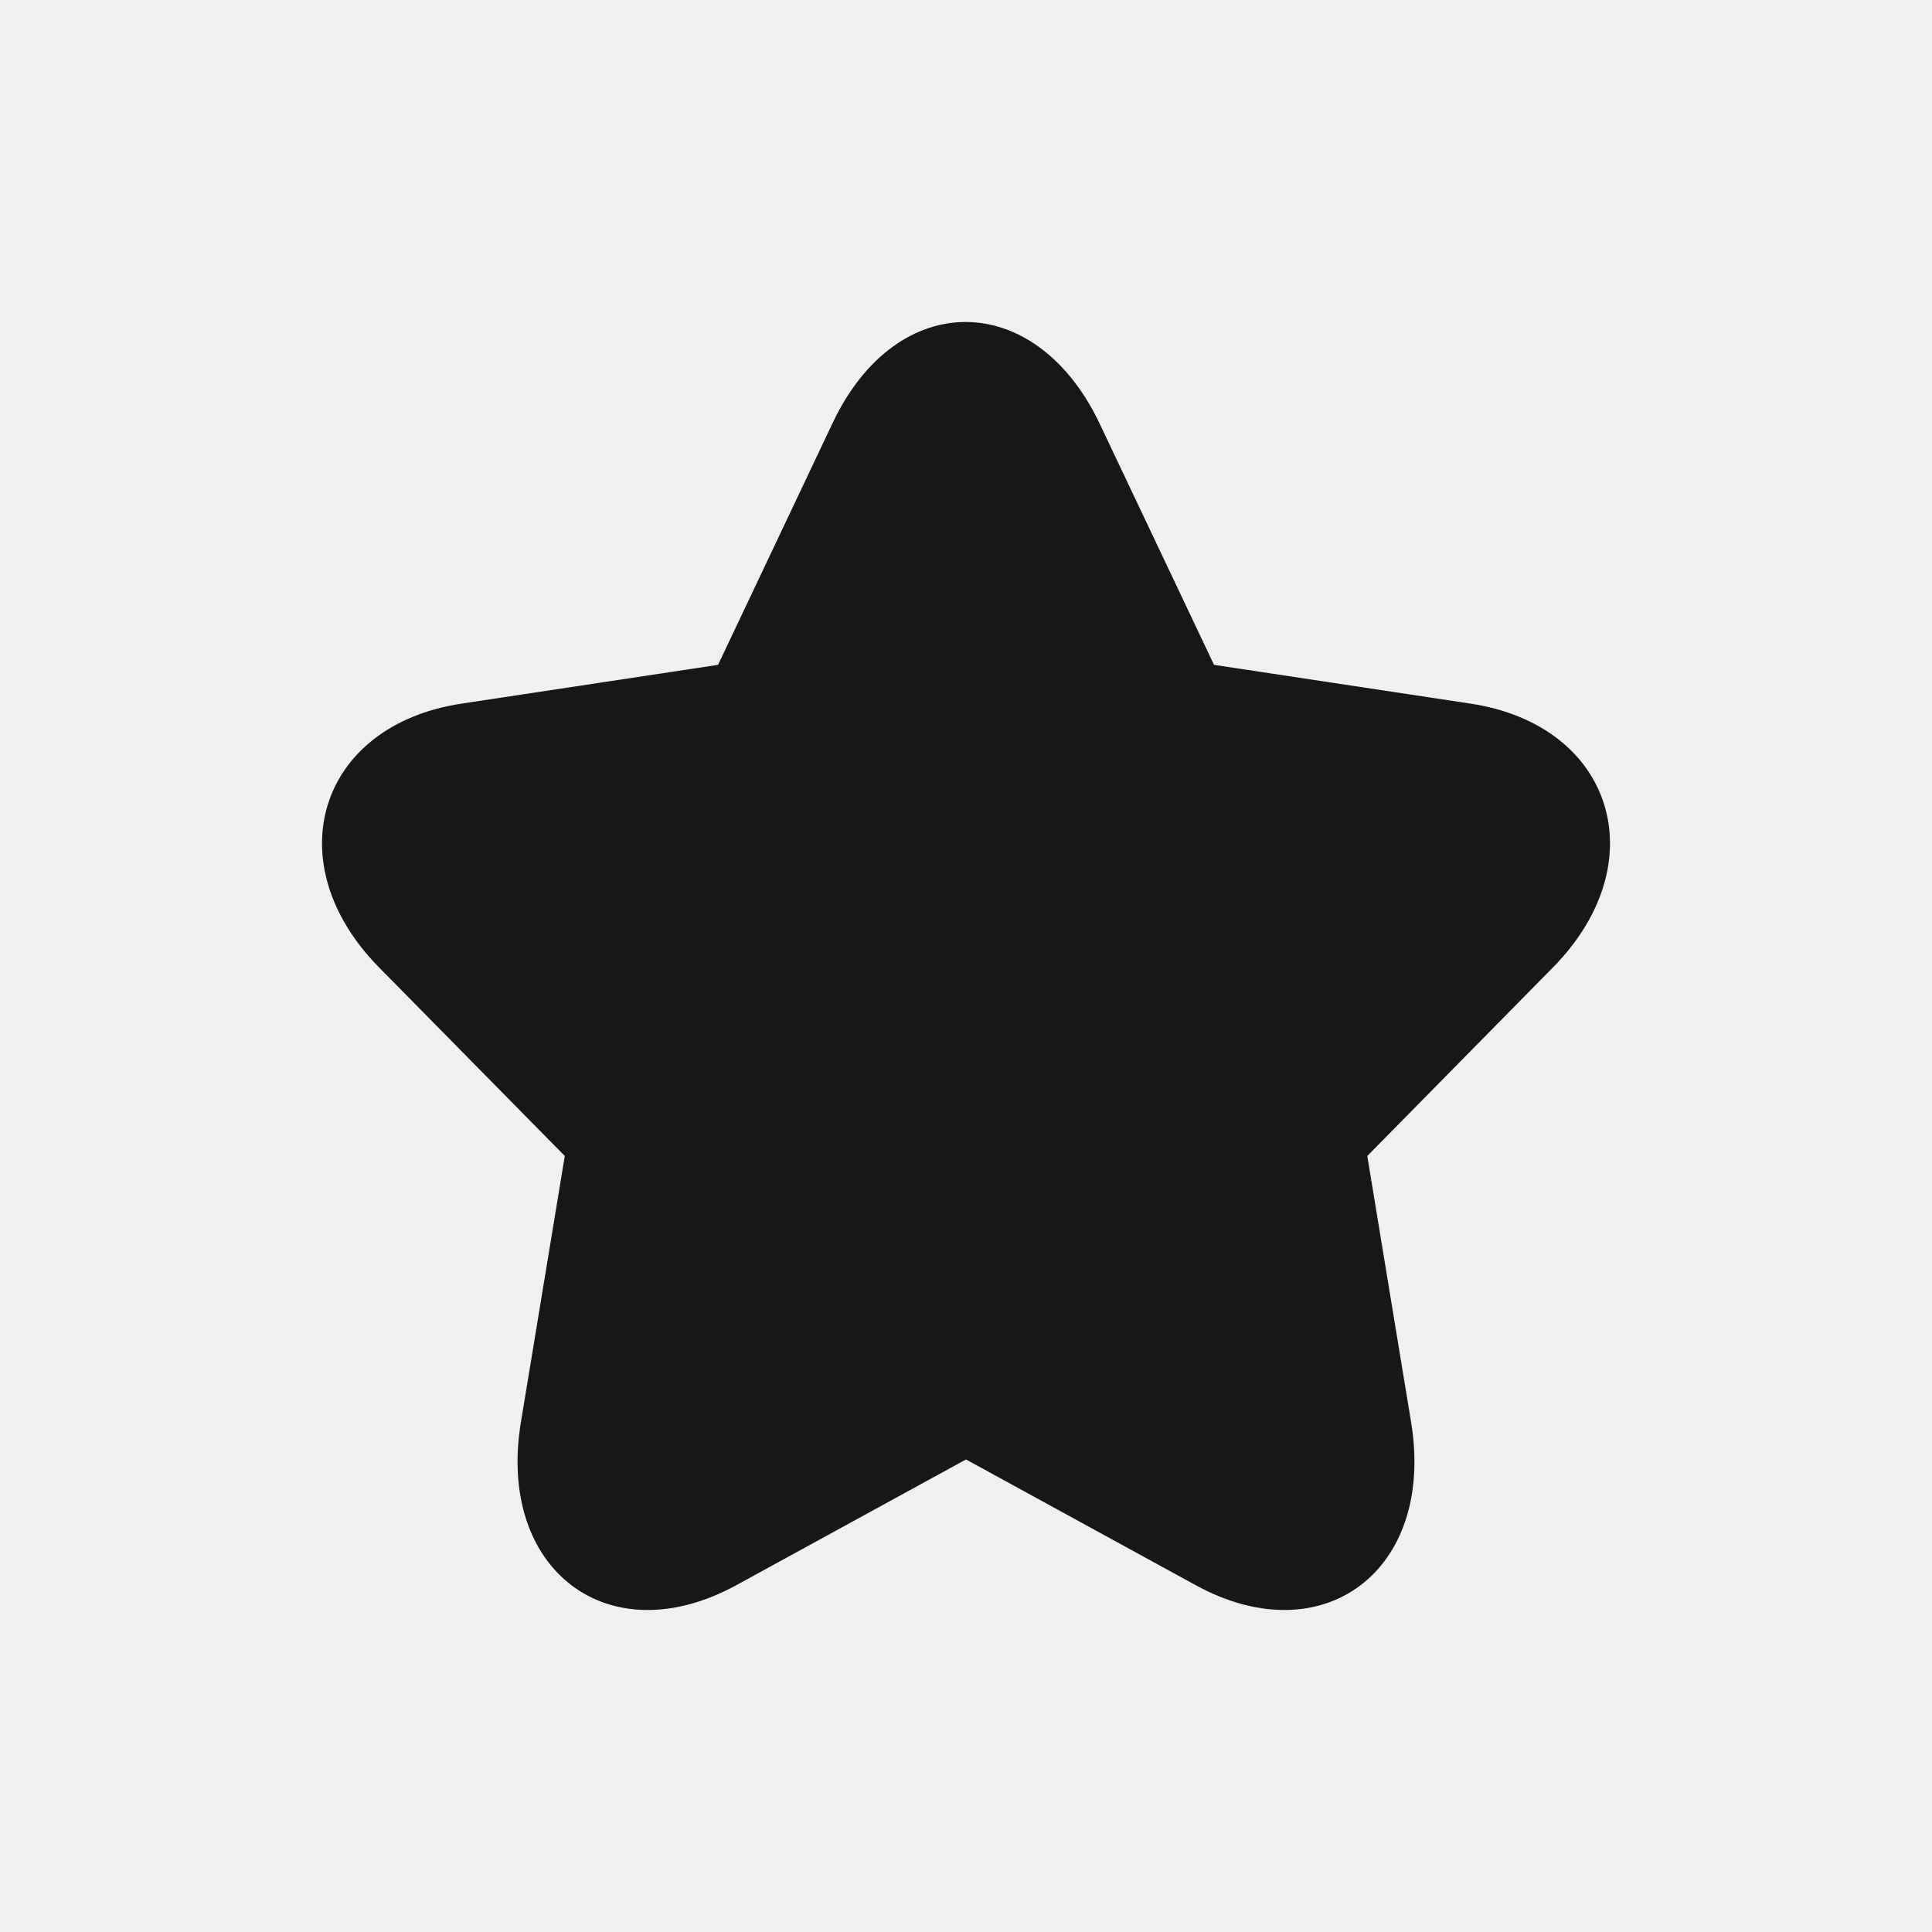
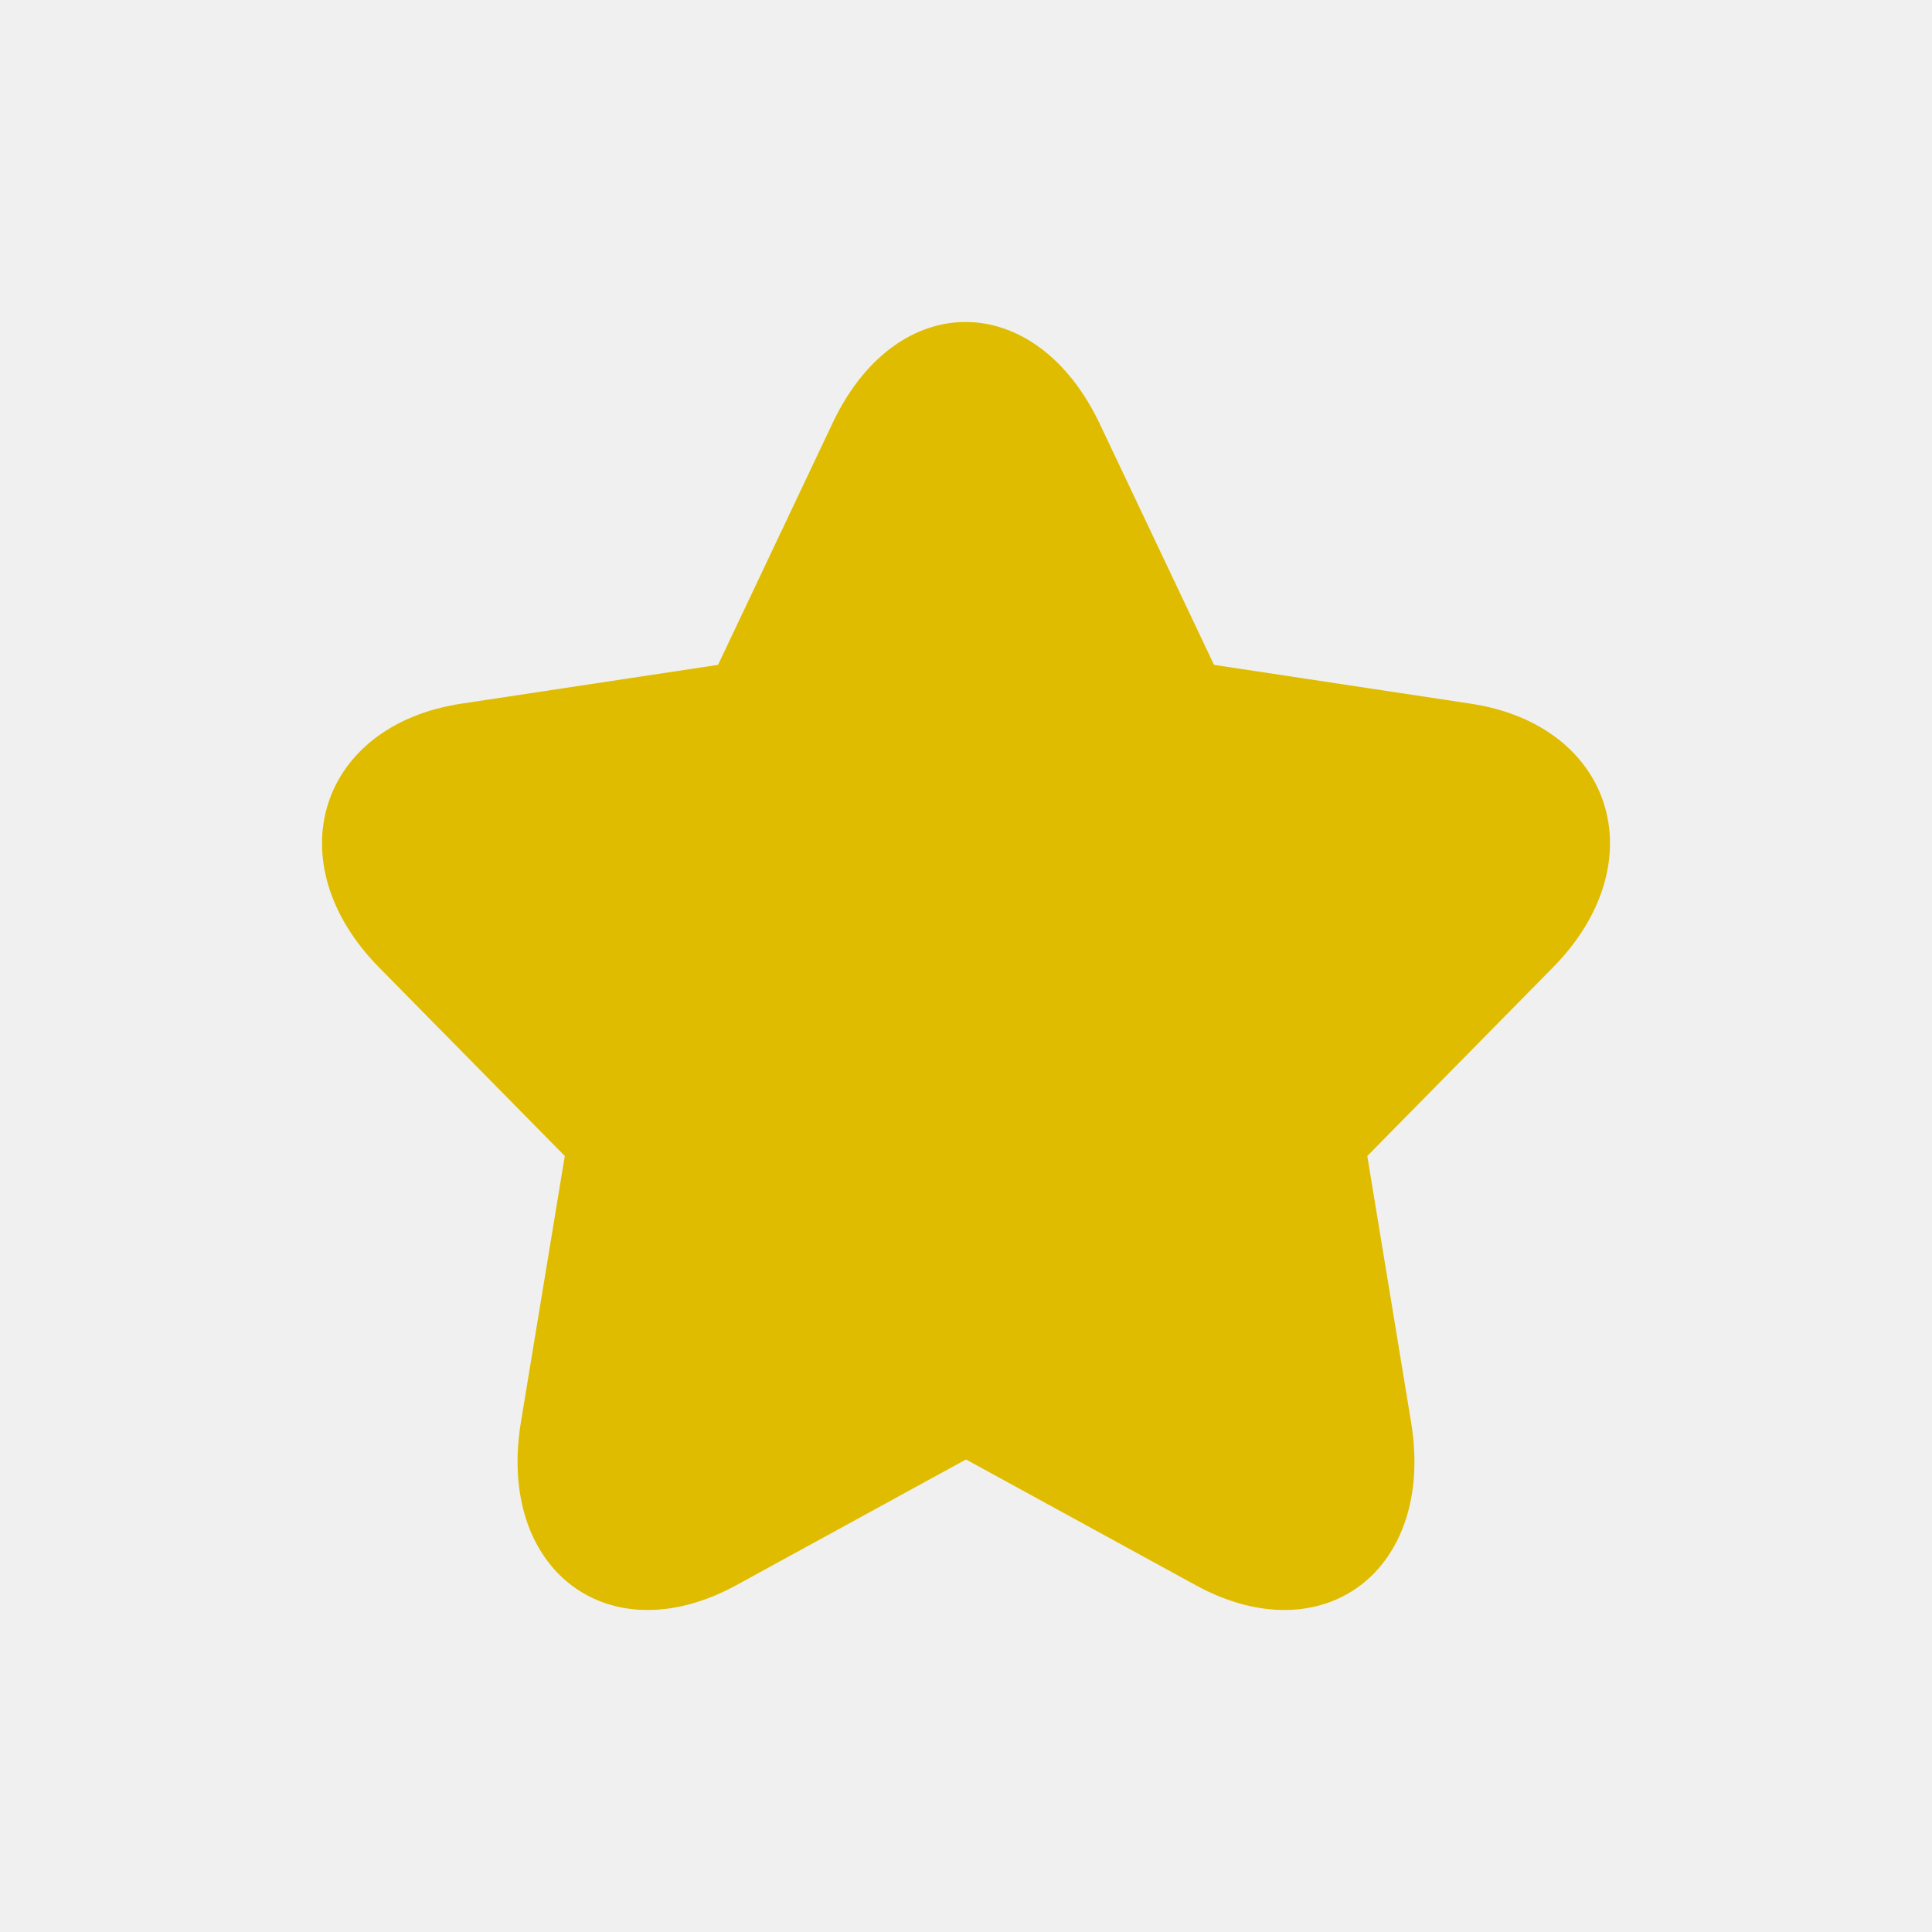
<svg xmlns="http://www.w3.org/2000/svg" width="24" height="24" viewBox="0 0 24 24" fill="none">
-   <path fill-rule="evenodd" clip-rule="evenodd" d="M14.852 19.691C16.438 20.559 17.832 19.507 17.529 17.666L16.985 14.36L19.291 12.018C20.575 10.716 20.044 9.01 18.269 8.741L15.081 8.259L13.662 5.266C12.867 3.59 11.142 3.571 10.345 5.251L8.92 8.259L5.731 8.741C3.958 9.01 3.424 10.714 4.709 12.018L7.016 14.36L6.471 17.666C6.168 19.504 7.56 20.56 9.148 19.691L12 18.13L14.852 19.691Z" fill="#171717" />
-   <mask id="mask0_1_1412" style="mask-type:luminance" maskUnits="userSpaceOnUse" x="4" y="4" width="16" height="16">
+   <path fill-rule="evenodd" clip-rule="evenodd" d="M14.852 19.691C16.438 20.559 17.832 19.507 17.529 17.666L16.985 14.36L19.291 12.018C20.575 10.716 20.044 9.01 18.269 8.741L15.081 8.259L13.662 5.266C12.867 3.59 11.142 3.571 10.345 5.251L8.92 8.259L5.731 8.741C3.958 9.01 3.424 10.714 4.709 12.018L7.016 14.36L6.471 17.666C6.168 19.504 7.56 20.56 9.148 19.691L12 18.13L14.852 19.691Z" fill="#E0BC00" />
+   <mask id="mask0_1_1558" style="mask-type:luminance" maskUnits="userSpaceOnUse" x="4" y="4" width="16" height="16">
    <path fill-rule="evenodd" clip-rule="evenodd" d="M14.852 19.691C16.438 20.559 17.832 19.507 17.529 17.666L16.985 14.36L19.291 12.018C20.575 10.716 20.044 9.01 18.269 8.741L15.081 8.259L13.662 5.266C12.867 3.59 11.142 3.571 10.345 5.251L8.92 8.259L5.731 8.741C3.958 9.01 3.424 10.714 4.709 12.018L7.016 14.36L6.471 17.666C6.168 19.504 7.56 20.56 9.148 19.691L12 18.13L14.852 19.691Z" fill="white" />
  </mask>
-   <g mask="url(#mask0_1_1412)">
+   <g mask="url(#mask0_1_1558)">
</g>
</svg>
